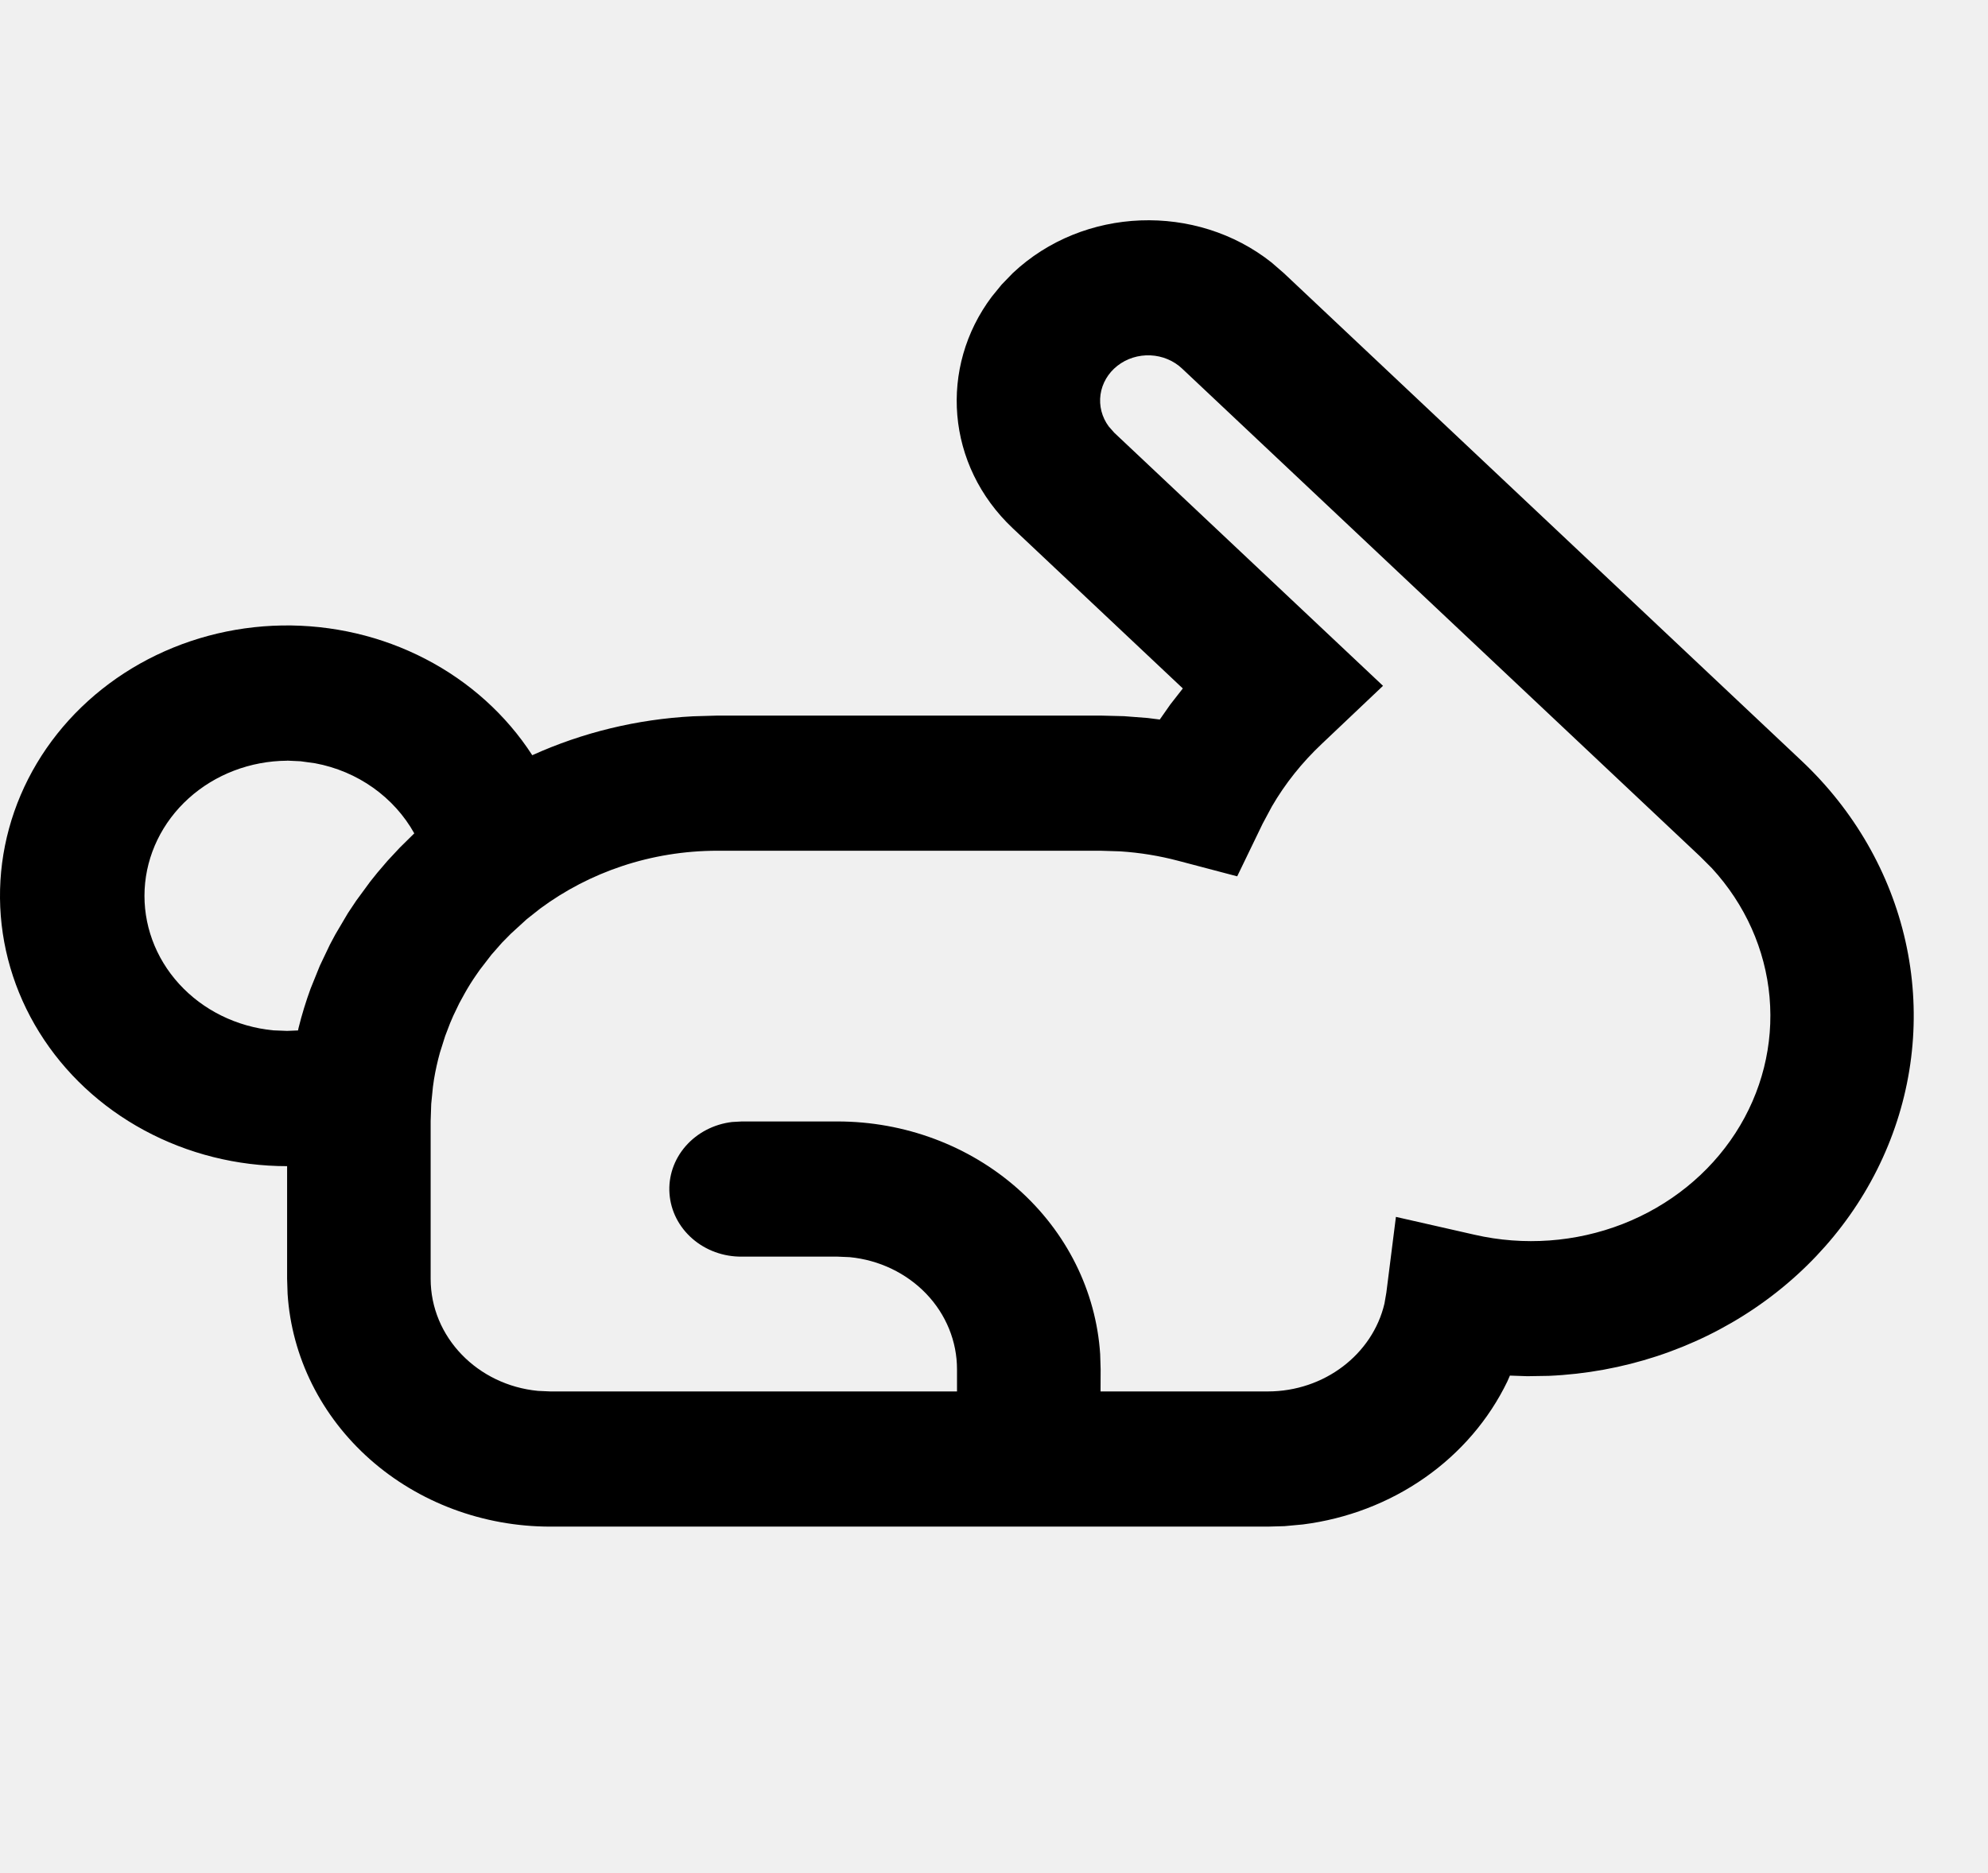
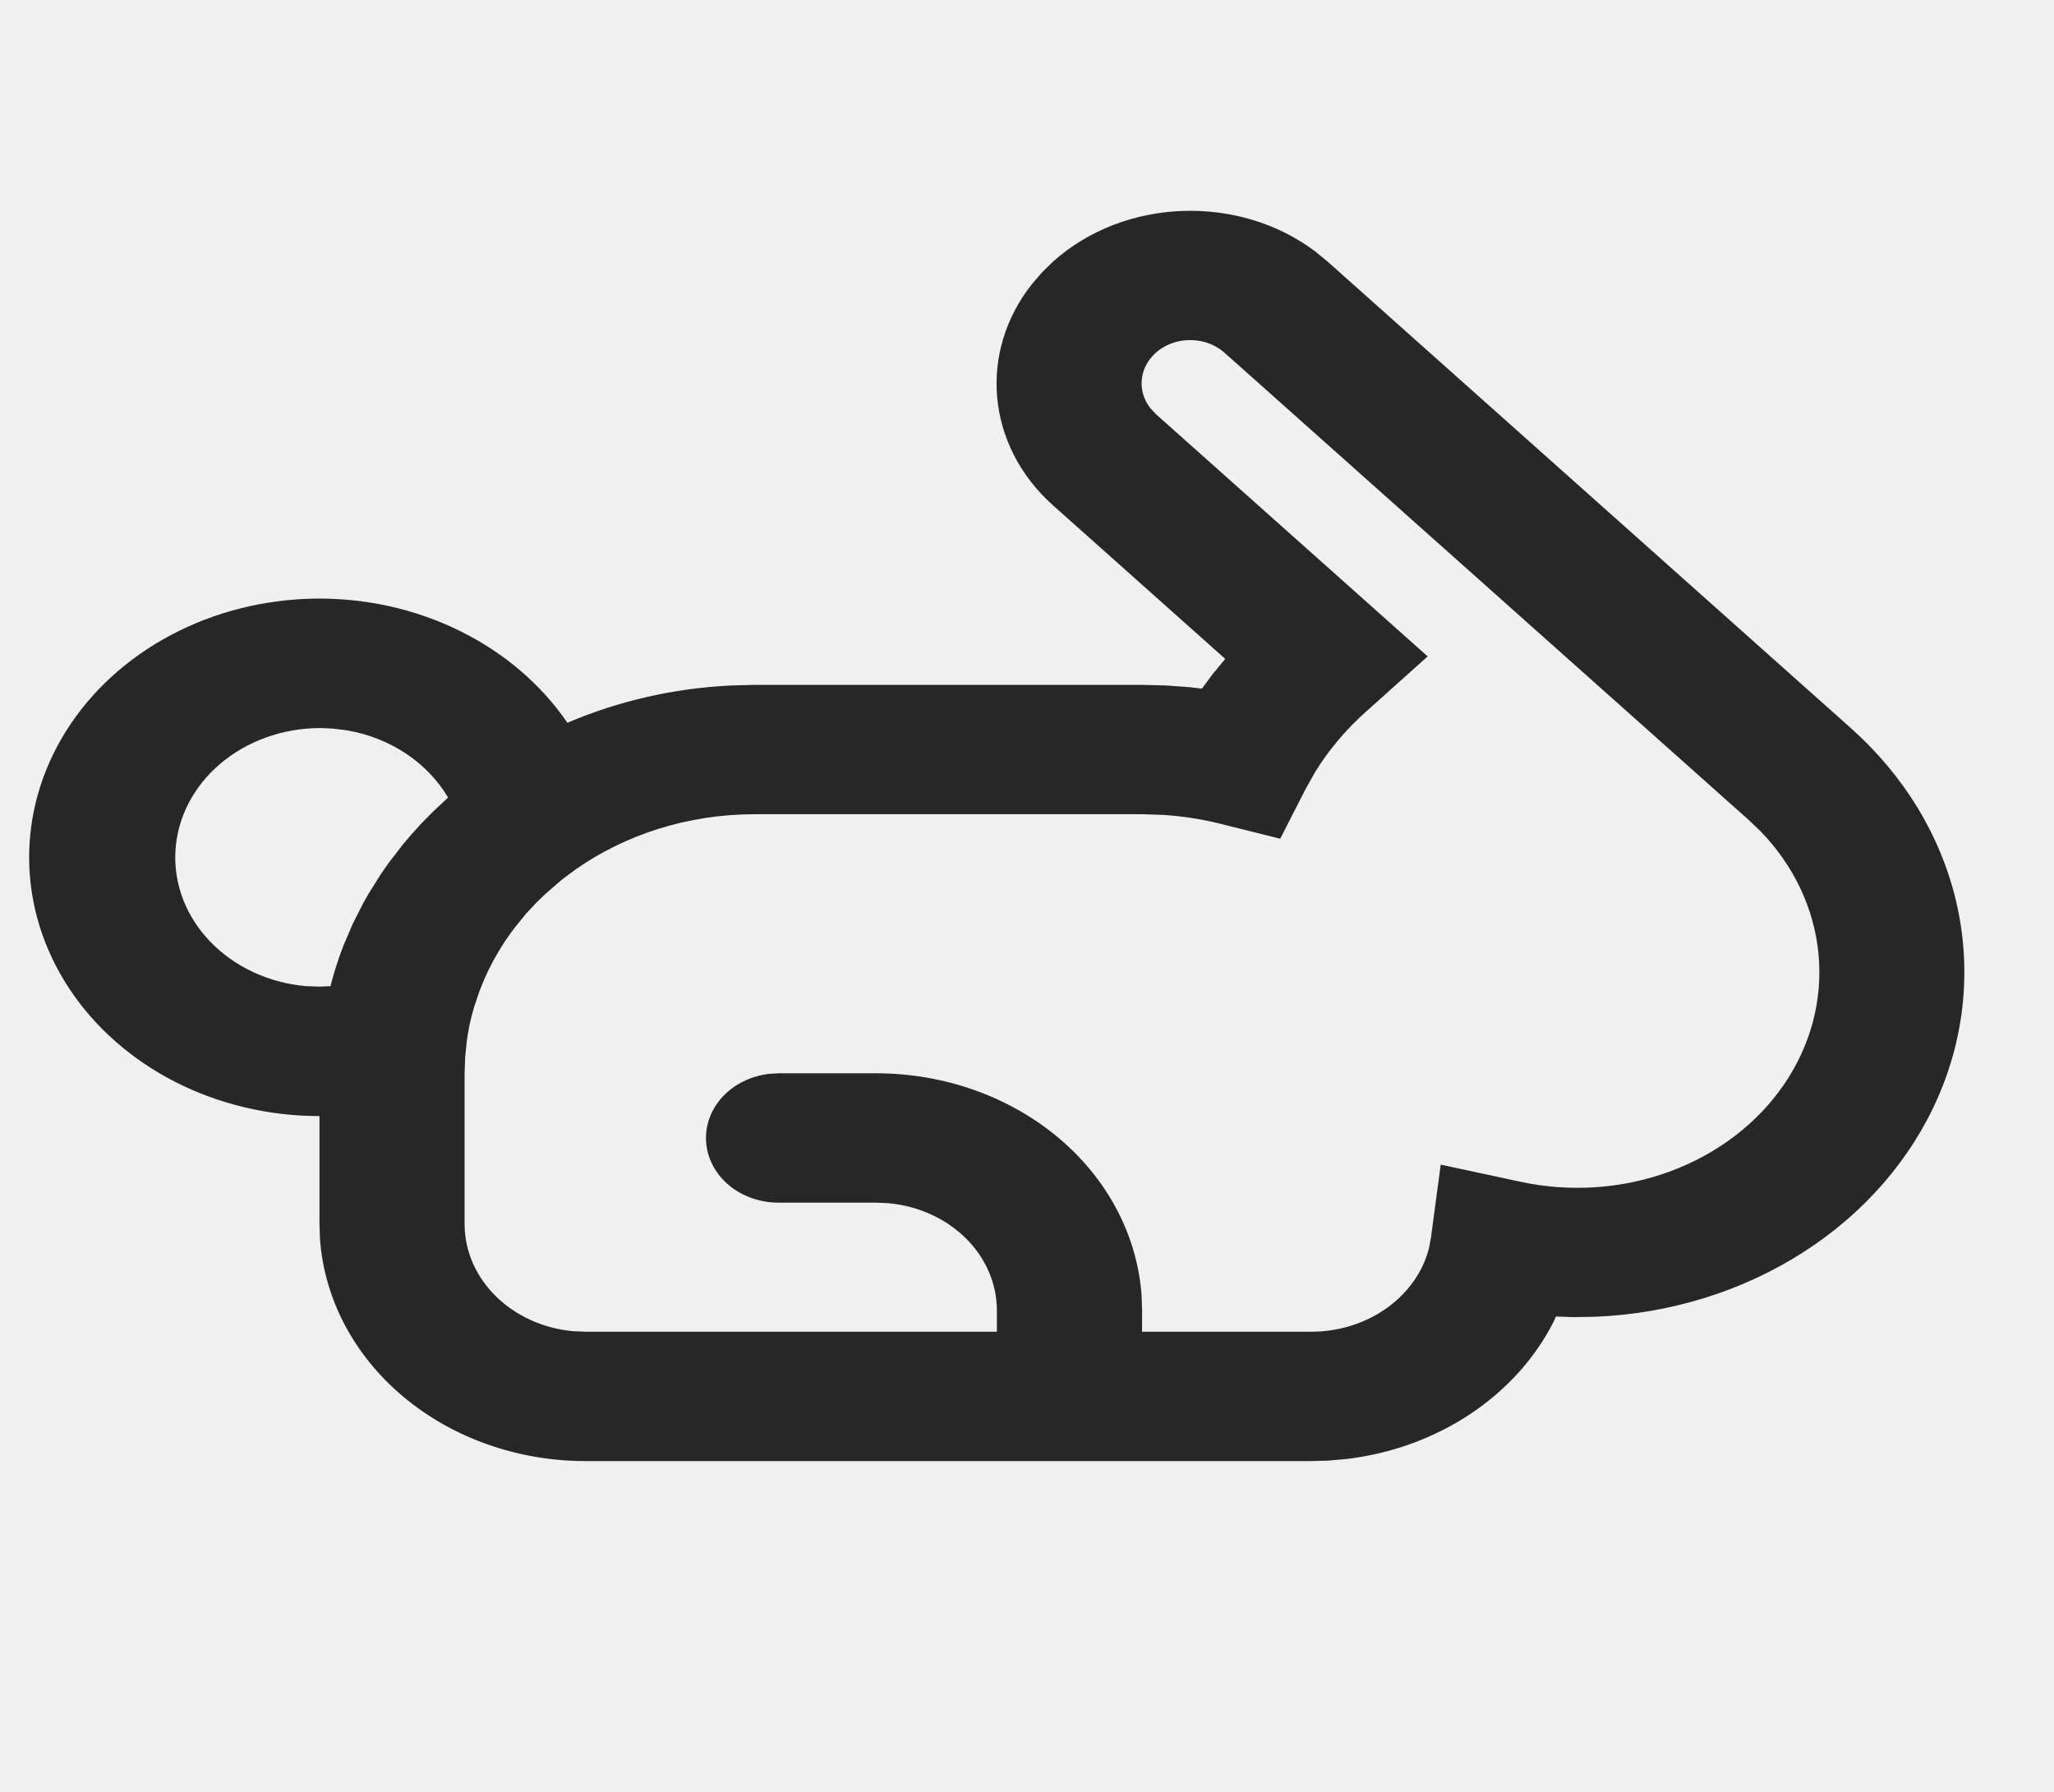
- <svg xmlns="http://www.w3.org/2000/svg" width="69" height="65" viewBox="0 0 69 65" fill="none">
-   <g clip-path="url(#clip0_16_63)">
-     <path d="M19.098 53C16.772 53 14.534 52.164 12.84 50.663C11.146 49.162 10.124 47.109 9.982 44.922L9.965 44.396V40.486C8.226 40.486 6.517 40.057 5.008 39.242C3.499 38.428 2.243 37.255 1.365 35.841C0.486 34.427 0.016 32.821 0 31.183C-0.015 29.544 0.425 27.931 1.277 26.502C2.129 25.074 3.363 23.881 4.856 23.041C6.35 22.201 8.05 21.744 9.789 21.715C11.528 21.687 13.245 22.087 14.768 22.878C16.292 23.668 17.569 24.82 18.474 26.219C20.221 25.428 22.117 24.969 24.053 24.868L24.91 24.843H38.195L39.018 24.864L39.832 24.927L40.254 24.98L40.619 24.458L41.054 23.901L35.152 18.341C32.828 16.151 32.585 12.748 34.422 10.301L34.764 9.882L35.152 9.481C37.61 7.166 41.522 7.041 44.136 9.115L44.558 9.481L62.532 26.416C64.352 28.131 65.605 30.308 66.136 32.681C66.668 35.054 66.456 37.522 65.526 39.783C64.597 42.045 62.99 44.004 60.9 45.421C58.811 46.838 56.329 47.653 53.757 47.766L53.01 47.778L52.406 47.757L52.319 47.957C51.679 49.283 50.692 50.435 49.45 51.304C48.208 52.173 46.752 52.731 45.219 52.925L44.581 52.984L44.003 53H19.098ZM41.034 12.801C40.74 12.521 40.346 12.356 39.929 12.337C39.511 12.319 39.102 12.448 38.782 12.7C38.461 12.952 38.252 13.309 38.197 13.699C38.142 14.088 38.244 14.484 38.483 14.806L38.676 15.025L48.002 23.81L45.883 25.819C45.185 26.476 44.604 27.208 44.146 27.996L43.824 28.597L42.941 30.424L40.888 29.883C40.233 29.71 39.561 29.601 38.882 29.557L38.191 29.535H24.91C22.585 29.535 20.45 30.286 18.756 31.538L18.281 31.913L17.733 32.414L17.424 32.727L17.056 33.146L16.654 33.668L16.514 33.869C16.378 34.066 16.249 34.272 16.132 34.482L15.94 34.832L15.734 35.261L15.621 35.524L15.451 35.968L15.269 36.544C15.184 36.85 15.115 37.16 15.063 37.473L15.026 37.733L14.967 38.324L14.947 38.921V44.396C14.947 46.424 16.581 48.088 18.673 48.288L19.098 48.307H33.216V47.538C33.217 46.57 32.837 45.636 32.149 44.917C31.461 44.199 30.515 43.745 29.493 43.645L29.068 43.627H25.747C25.111 43.633 24.497 43.41 24.031 43.003C23.564 42.597 23.28 42.038 23.237 41.44C23.193 40.843 23.394 40.252 23.798 39.79C24.202 39.328 24.778 39.028 25.408 38.953L25.747 38.934H29.068C31.394 38.934 33.632 39.77 35.326 41.271C37.02 42.772 38.042 44.825 38.185 47.012L38.201 47.538L38.198 48.307H44.003C45.969 48.307 47.64 47.012 48.052 45.257L48.118 44.875L48.45 42.247L51.18 42.867C52.891 43.259 54.69 43.129 56.318 42.495C57.945 41.86 59.316 40.755 60.233 39.339C61.15 37.923 61.565 36.268 61.418 34.615C61.271 32.962 60.57 31.396 59.417 30.142L59.011 29.736L41.034 12.801ZM9.965 26.41C8.691 26.418 7.468 26.885 6.549 27.715C5.629 28.546 5.082 29.677 5.02 30.876C4.959 32.075 5.387 33.25 6.217 34.16C7.047 35.071 8.216 35.647 9.483 35.771L9.965 35.79L10.344 35.774L10.36 35.696C10.476 35.226 10.616 34.773 10.779 34.325L11.101 33.528L11.453 32.789L11.642 32.436L12.074 31.704L12.366 31.266L12.848 30.609L13.094 30.302L13.452 29.883L13.881 29.423L14.379 28.932C13.681 27.68 12.419 26.773 10.935 26.498L10.433 26.429L9.965 26.407V26.41Z" fill="black" />
+ <svg xmlns="http://www.w3.org/2000/svg" width="47" height="41" viewBox="0 0 47 41" fill="none">
+   <g clip-path="url(#clip0_461_12718)">
+     <path d="M13.399 33.431C11.848 33.431 10.356 32.904 9.227 31.957C8.097 31.01 7.416 29.715 7.321 28.335L7.31 28.004V25.537C6.151 25.537 5.011 25.267 4.005 24.753C3 24.239 2.162 23.499 1.576 22.607C0.991 21.715 0.677 20.703 0.667 19.669C0.657 18.636 0.95 17.618 1.518 16.717C2.086 15.816 2.909 15.063 3.904 14.534C4.9 14.004 6.034 13.716 7.193 13.697C8.352 13.679 9.497 13.932 10.512 14.431C11.528 14.929 12.38 15.656 12.983 16.538C14.148 16.04 15.412 15.75 16.702 15.686L17.273 15.67H26.13L26.679 15.684L27.221 15.723L27.503 15.757L27.746 15.427L28.036 15.076L24.102 11.569C22.552 10.188 22.39 8.041 23.615 6.498L23.843 6.233L24.102 5.98C25.74 4.52 28.348 4.441 30.091 5.75L30.372 5.98L42.355 16.663C43.568 17.744 44.403 19.117 44.758 20.614C45.112 22.111 44.971 23.668 44.351 25.094C43.731 26.521 42.66 27.756 41.267 28.65C39.874 29.544 38.22 30.058 36.505 30.129L36.007 30.137L35.604 30.123L35.546 30.25C35.12 31.087 34.461 31.813 33.633 32.361C32.805 32.909 31.835 33.261 30.813 33.383L30.387 33.421L30.002 33.431H13.399V33.431ZM28.023 8.074C27.827 7.898 27.564 7.794 27.286 7.782C27.008 7.77 26.735 7.852 26.521 8.011C26.307 8.17 26.168 8.395 26.132 8.641C26.095 8.887 26.163 9.136 26.322 9.339L26.451 9.477L32.668 15.019L31.255 16.286C30.79 16.7 30.403 17.162 30.097 17.659L29.883 18.038L29.294 19.191L27.925 18.849C27.489 18.74 27.041 18.671 26.588 18.644L26.128 18.63H17.273C15.724 18.63 14.3 19.104 13.171 19.893L12.854 20.13L12.489 20.446L12.283 20.643L12.037 20.907L11.769 21.237L11.676 21.363C11.585 21.488 11.499 21.618 11.422 21.75L11.293 21.971L11.156 22.241L11.081 22.407L10.968 22.688L10.846 23.051C10.789 23.244 10.743 23.439 10.709 23.637L10.684 23.8L10.645 24.174L10.631 24.55V28.004C10.631 29.283 11.721 30.332 13.115 30.459L13.399 30.471H22.811V29.985C22.811 29.375 22.558 28.786 22.099 28.332C21.641 27.879 21.01 27.593 20.329 27.53L20.046 27.518H17.831C17.408 27.522 16.998 27.382 16.687 27.125C16.376 26.869 16.187 26.516 16.158 26.139C16.129 25.762 16.263 25.39 16.532 25.098C16.801 24.807 17.185 24.618 17.606 24.57L17.831 24.558H20.046C21.596 24.558 23.088 25.085 24.218 26.032C25.347 26.979 26.028 28.274 26.123 29.654L26.134 29.985L26.132 30.471H30.002C31.313 30.471 32.427 29.654 32.701 28.547L32.745 28.306L32.967 26.648L34.787 27.039C35.928 27.286 37.127 27.204 38.212 26.804C39.297 26.404 40.211 25.707 40.822 24.814C41.433 23.92 41.71 22.877 41.612 21.834C41.514 20.791 41.047 19.803 40.278 19.013L40.008 18.756L28.023 8.074V8.074ZM7.31 16.659C6.461 16.663 5.646 16.958 5.033 17.482C4.419 18.006 4.055 18.719 4.014 19.476C3.973 20.232 4.258 20.973 4.812 21.547C5.365 22.122 6.144 22.485 6.989 22.563L7.31 22.575L7.563 22.565L7.574 22.516C7.651 22.22 7.744 21.934 7.853 21.651L8.067 21.148L8.302 20.683L8.428 20.459L8.716 19.998L8.911 19.721L9.232 19.307L9.396 19.114L9.635 18.849L9.921 18.559L10.253 18.249C9.788 17.46 8.946 16.888 7.957 16.714L7.622 16.671L7.31 16.657V16.659Z" fill="#272727" />
  </g>
  <defs>
-     <clipPath id="clip0_16_63">
-       <rect width="69" height="65" fill="white" />
+     <clipPath id="clip0_461_12718">
+       <rect width="46" height="41" fill="white" transform="translate(0.666748)" />
    </clipPath>
  </defs>
</svg>
